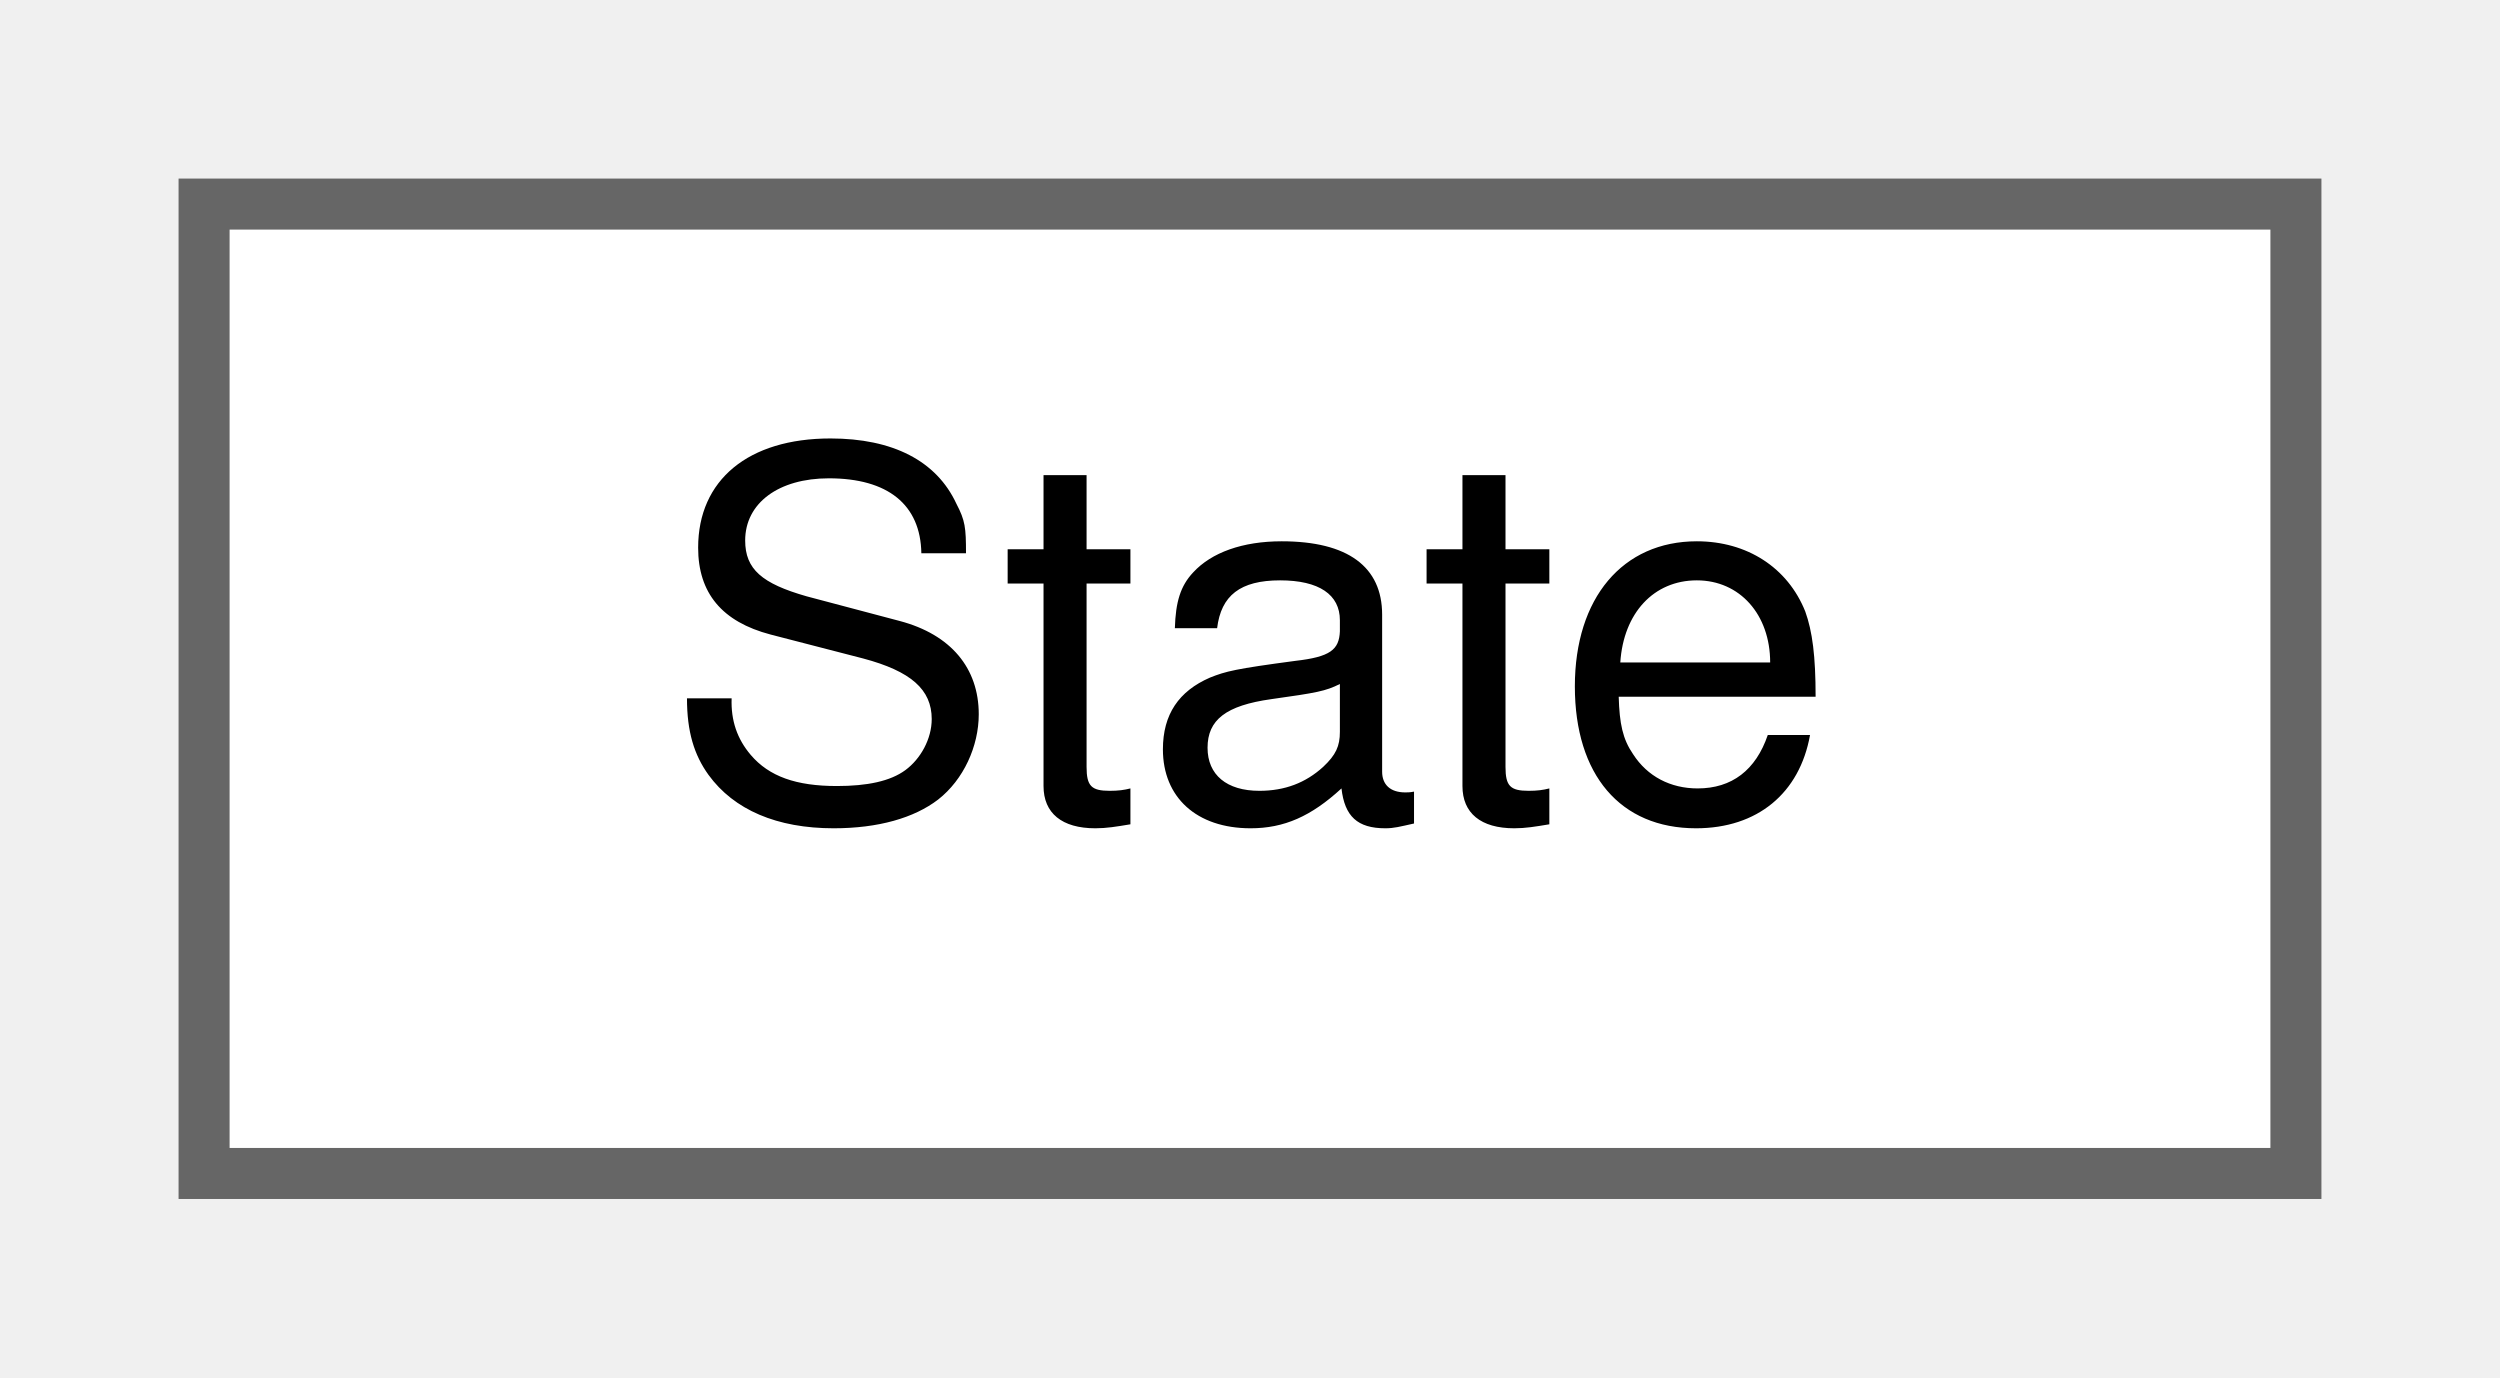
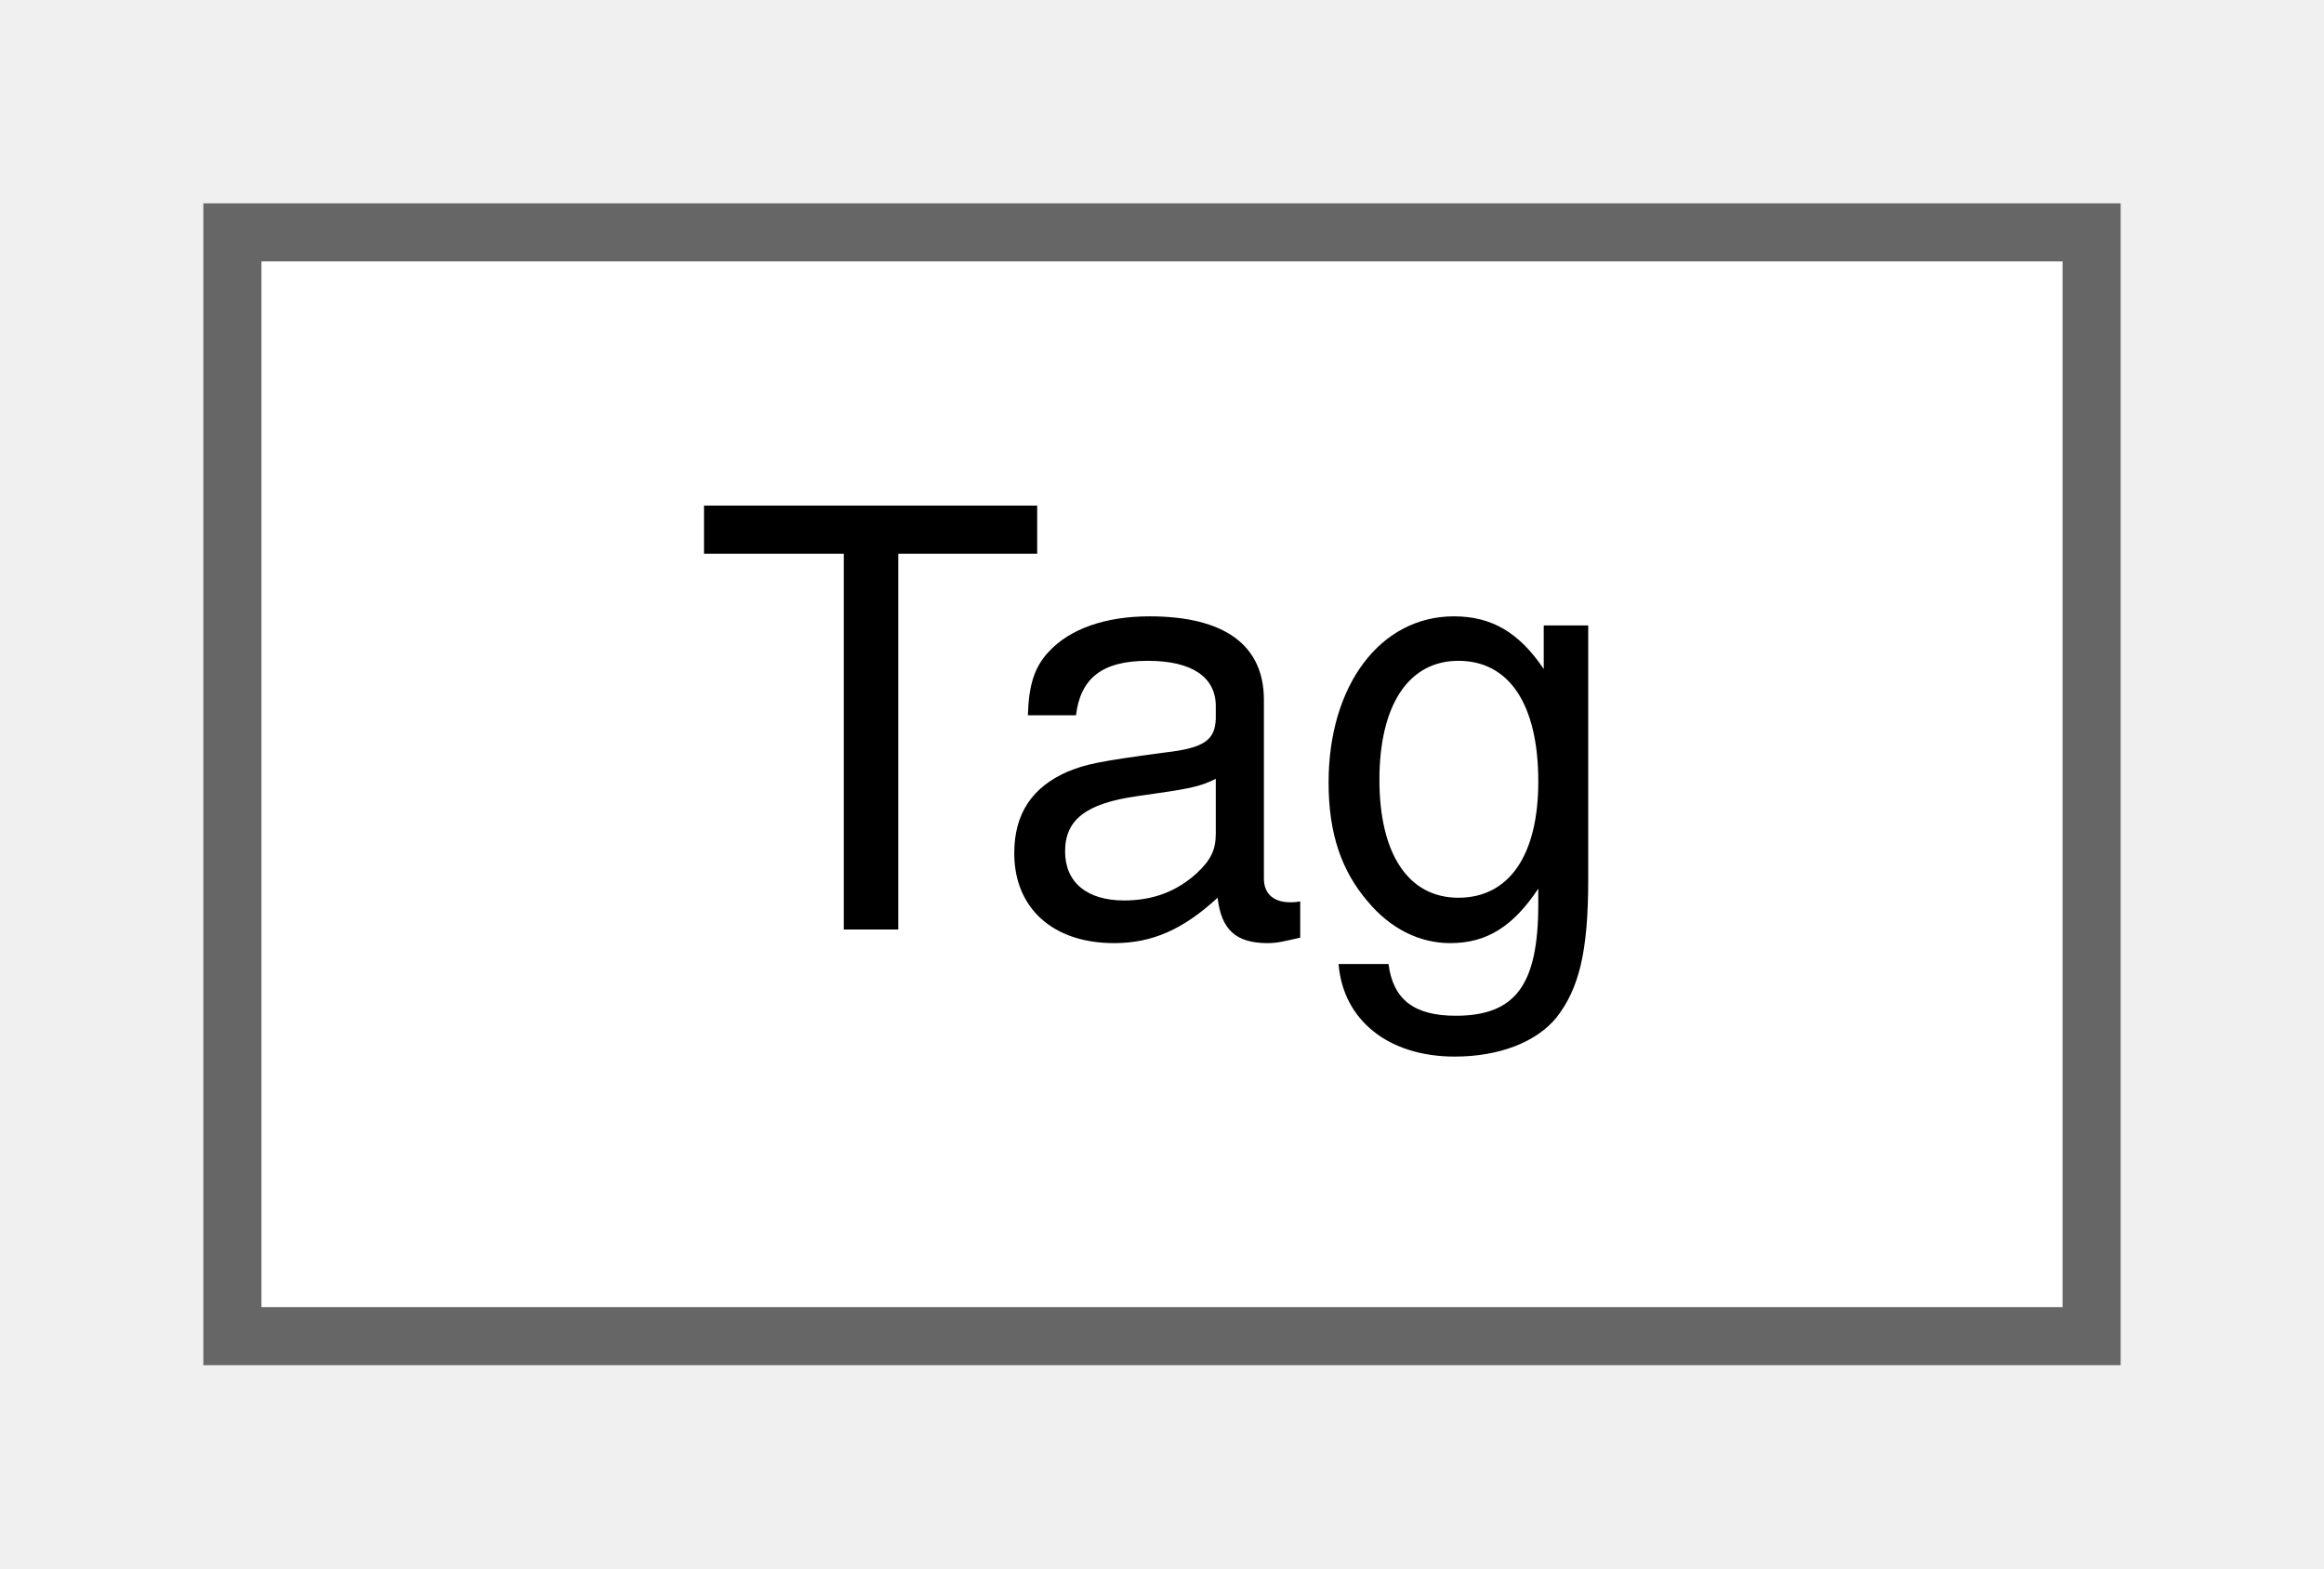
- <svg xmlns="http://www.w3.org/2000/svg" xmlns:xlink="http://www.w3.org/1999/xlink" width="49pt" height="27pt" viewBox="0.00 0.00 49.00 27.00">
+ <svg xmlns="http://www.w3.org/2000/svg" xmlns:xlink="http://www.w3.org/1999/xlink" width="40pt" height="27pt" viewBox="0.00 0.00 40.00 27.00">
  <g id="graph0" class="graph" transform="scale(1 1) rotate(0) translate(4 23)">
    <g id="node1" class="node">
      <g id="a_node1">
-         <a xlink:href="structState.html" target="_top" xlink:title="Keep track when processing files.">
-           <polygon fill="white" stroke="#666666" points="41,-19 0,-19 0,0 41,0 41,-19" />
-           <text text-anchor="middle" x="20.5" y="-7" font-family="Helvetica,sans-Serif" font-size="10.00">State</text>
+         <a xlink:href="structTag.html" target="_top" xlink:title="LinkedList Tag Element.">
+           <polygon fill="white" stroke="#666666" points="32,-19 0,-19 0,0 32,0 32,-19" />
+           <text text-anchor="middle" x="16" y="-7" font-family="Helvetica,sans-Serif" font-size="10.00">Tag</text>
        </a>
      </g>
    </g>
  </g>
</svg>
